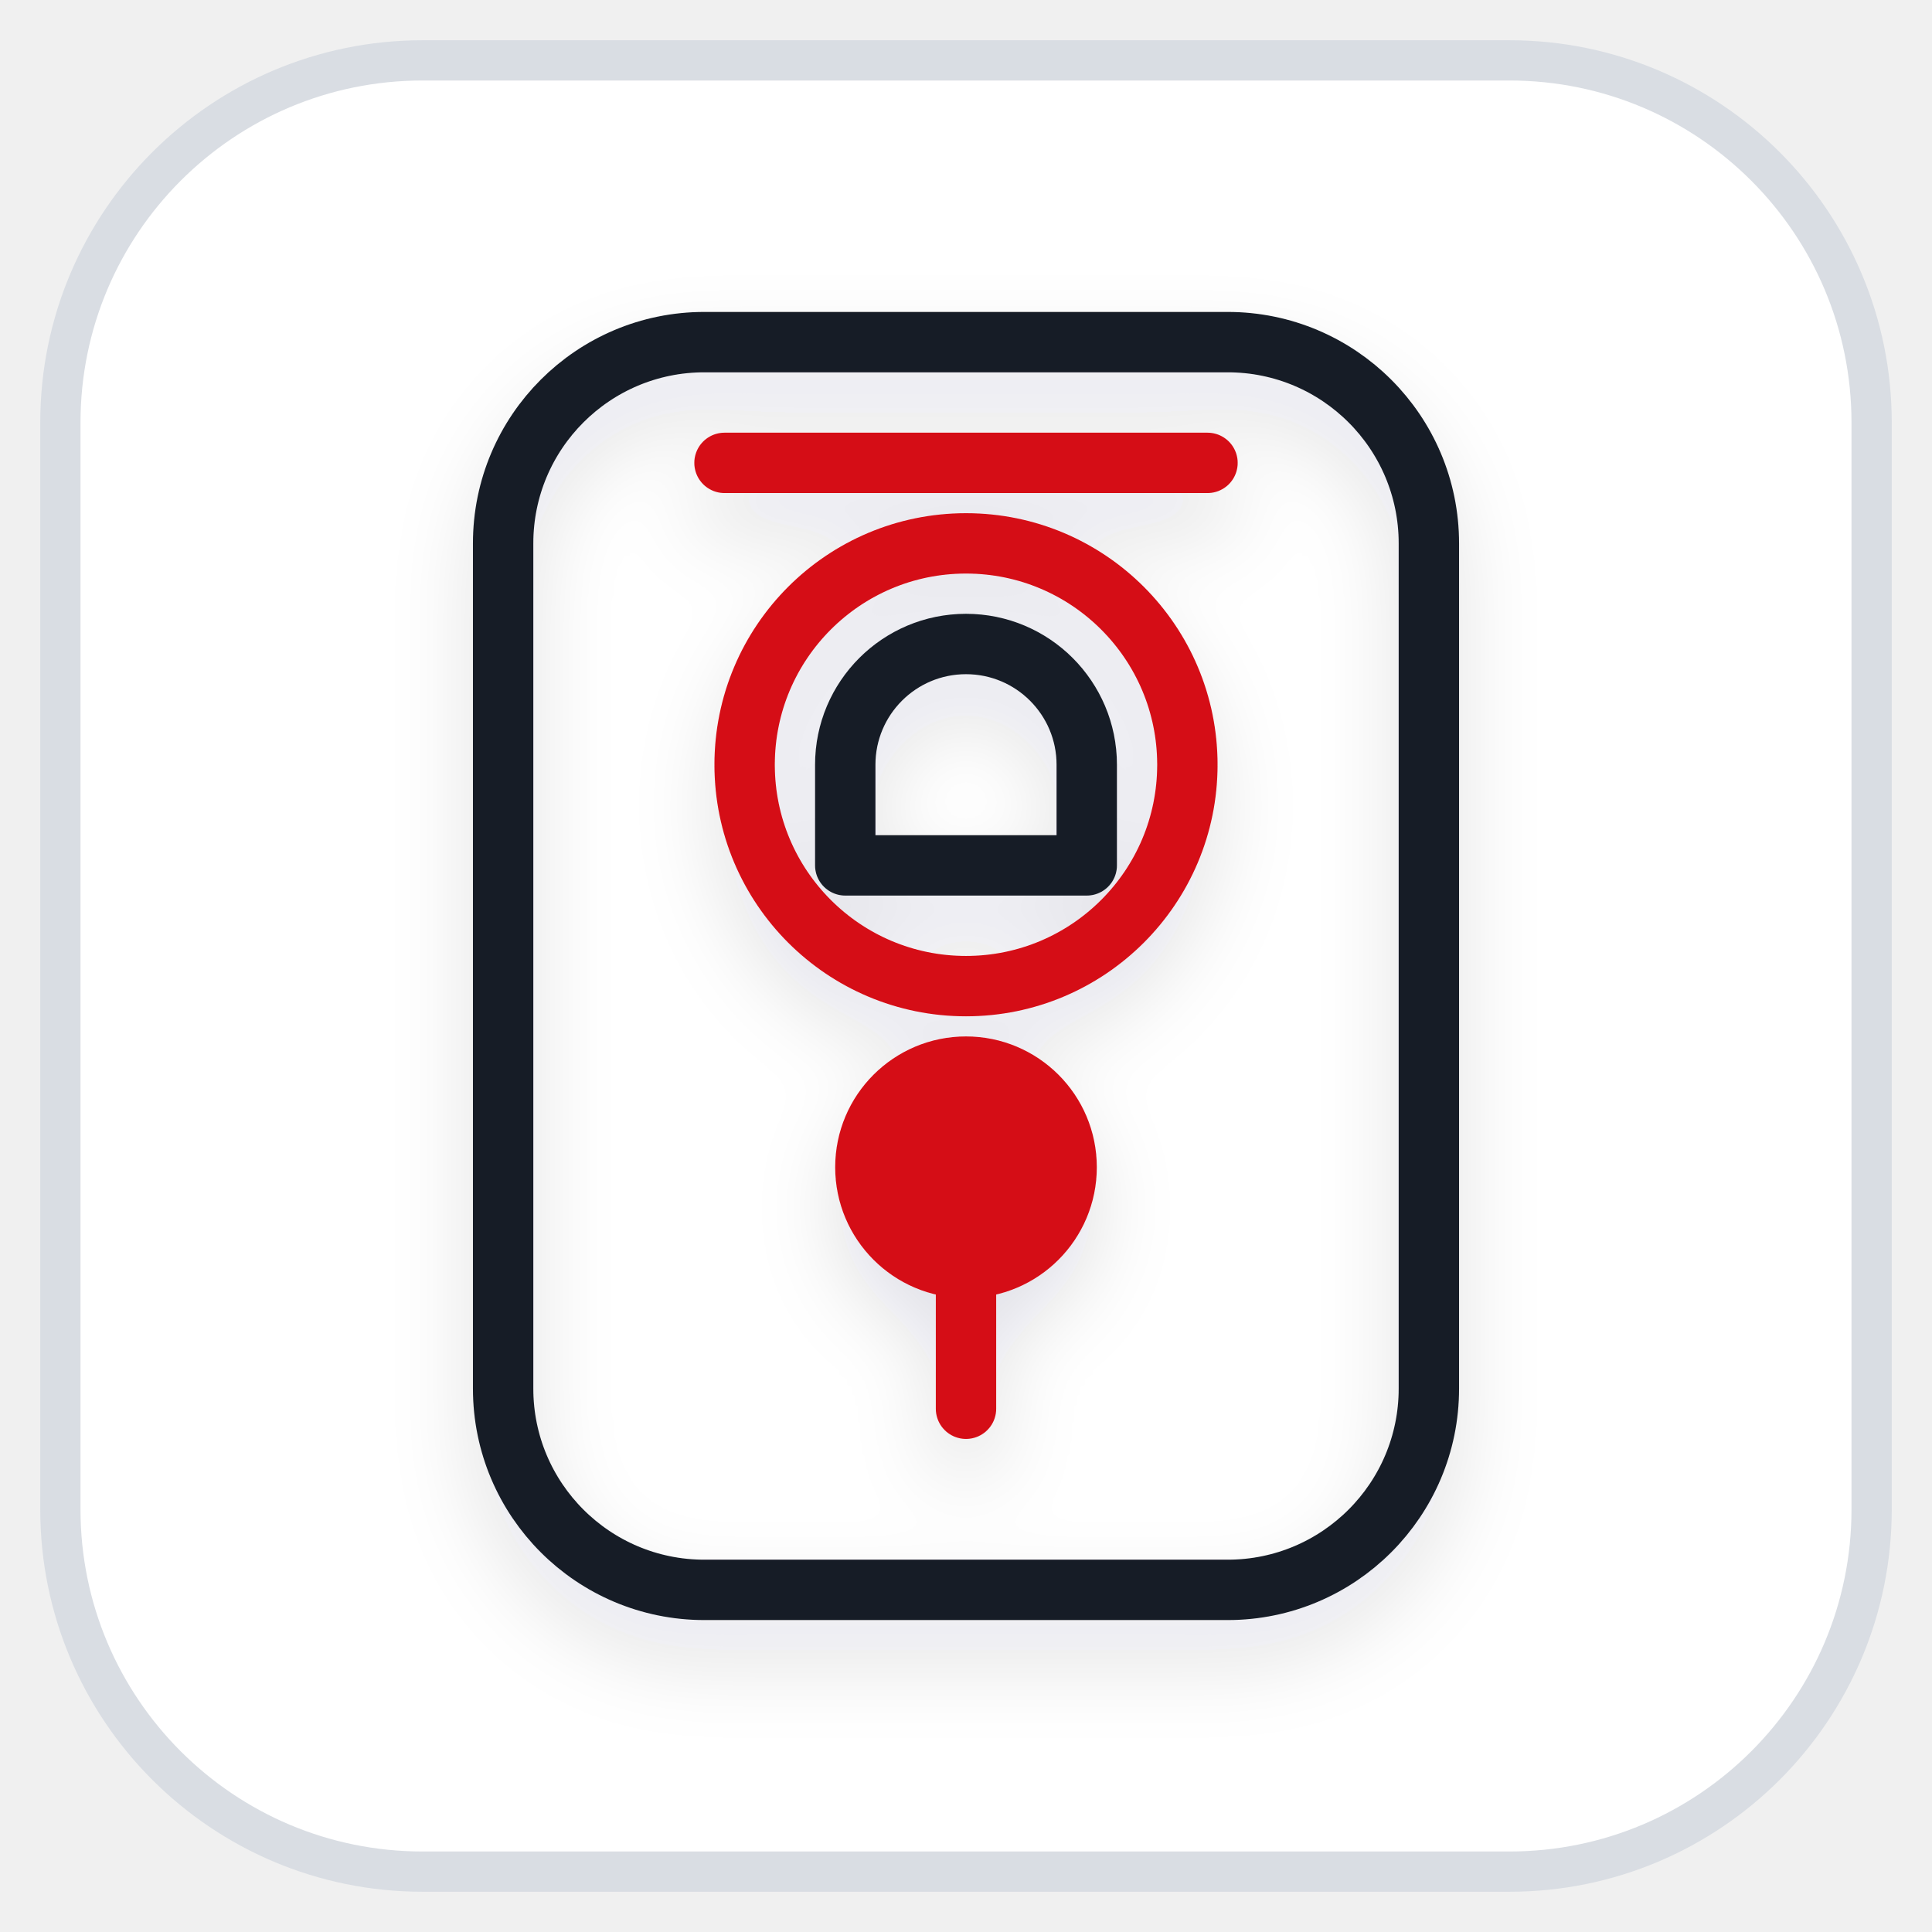
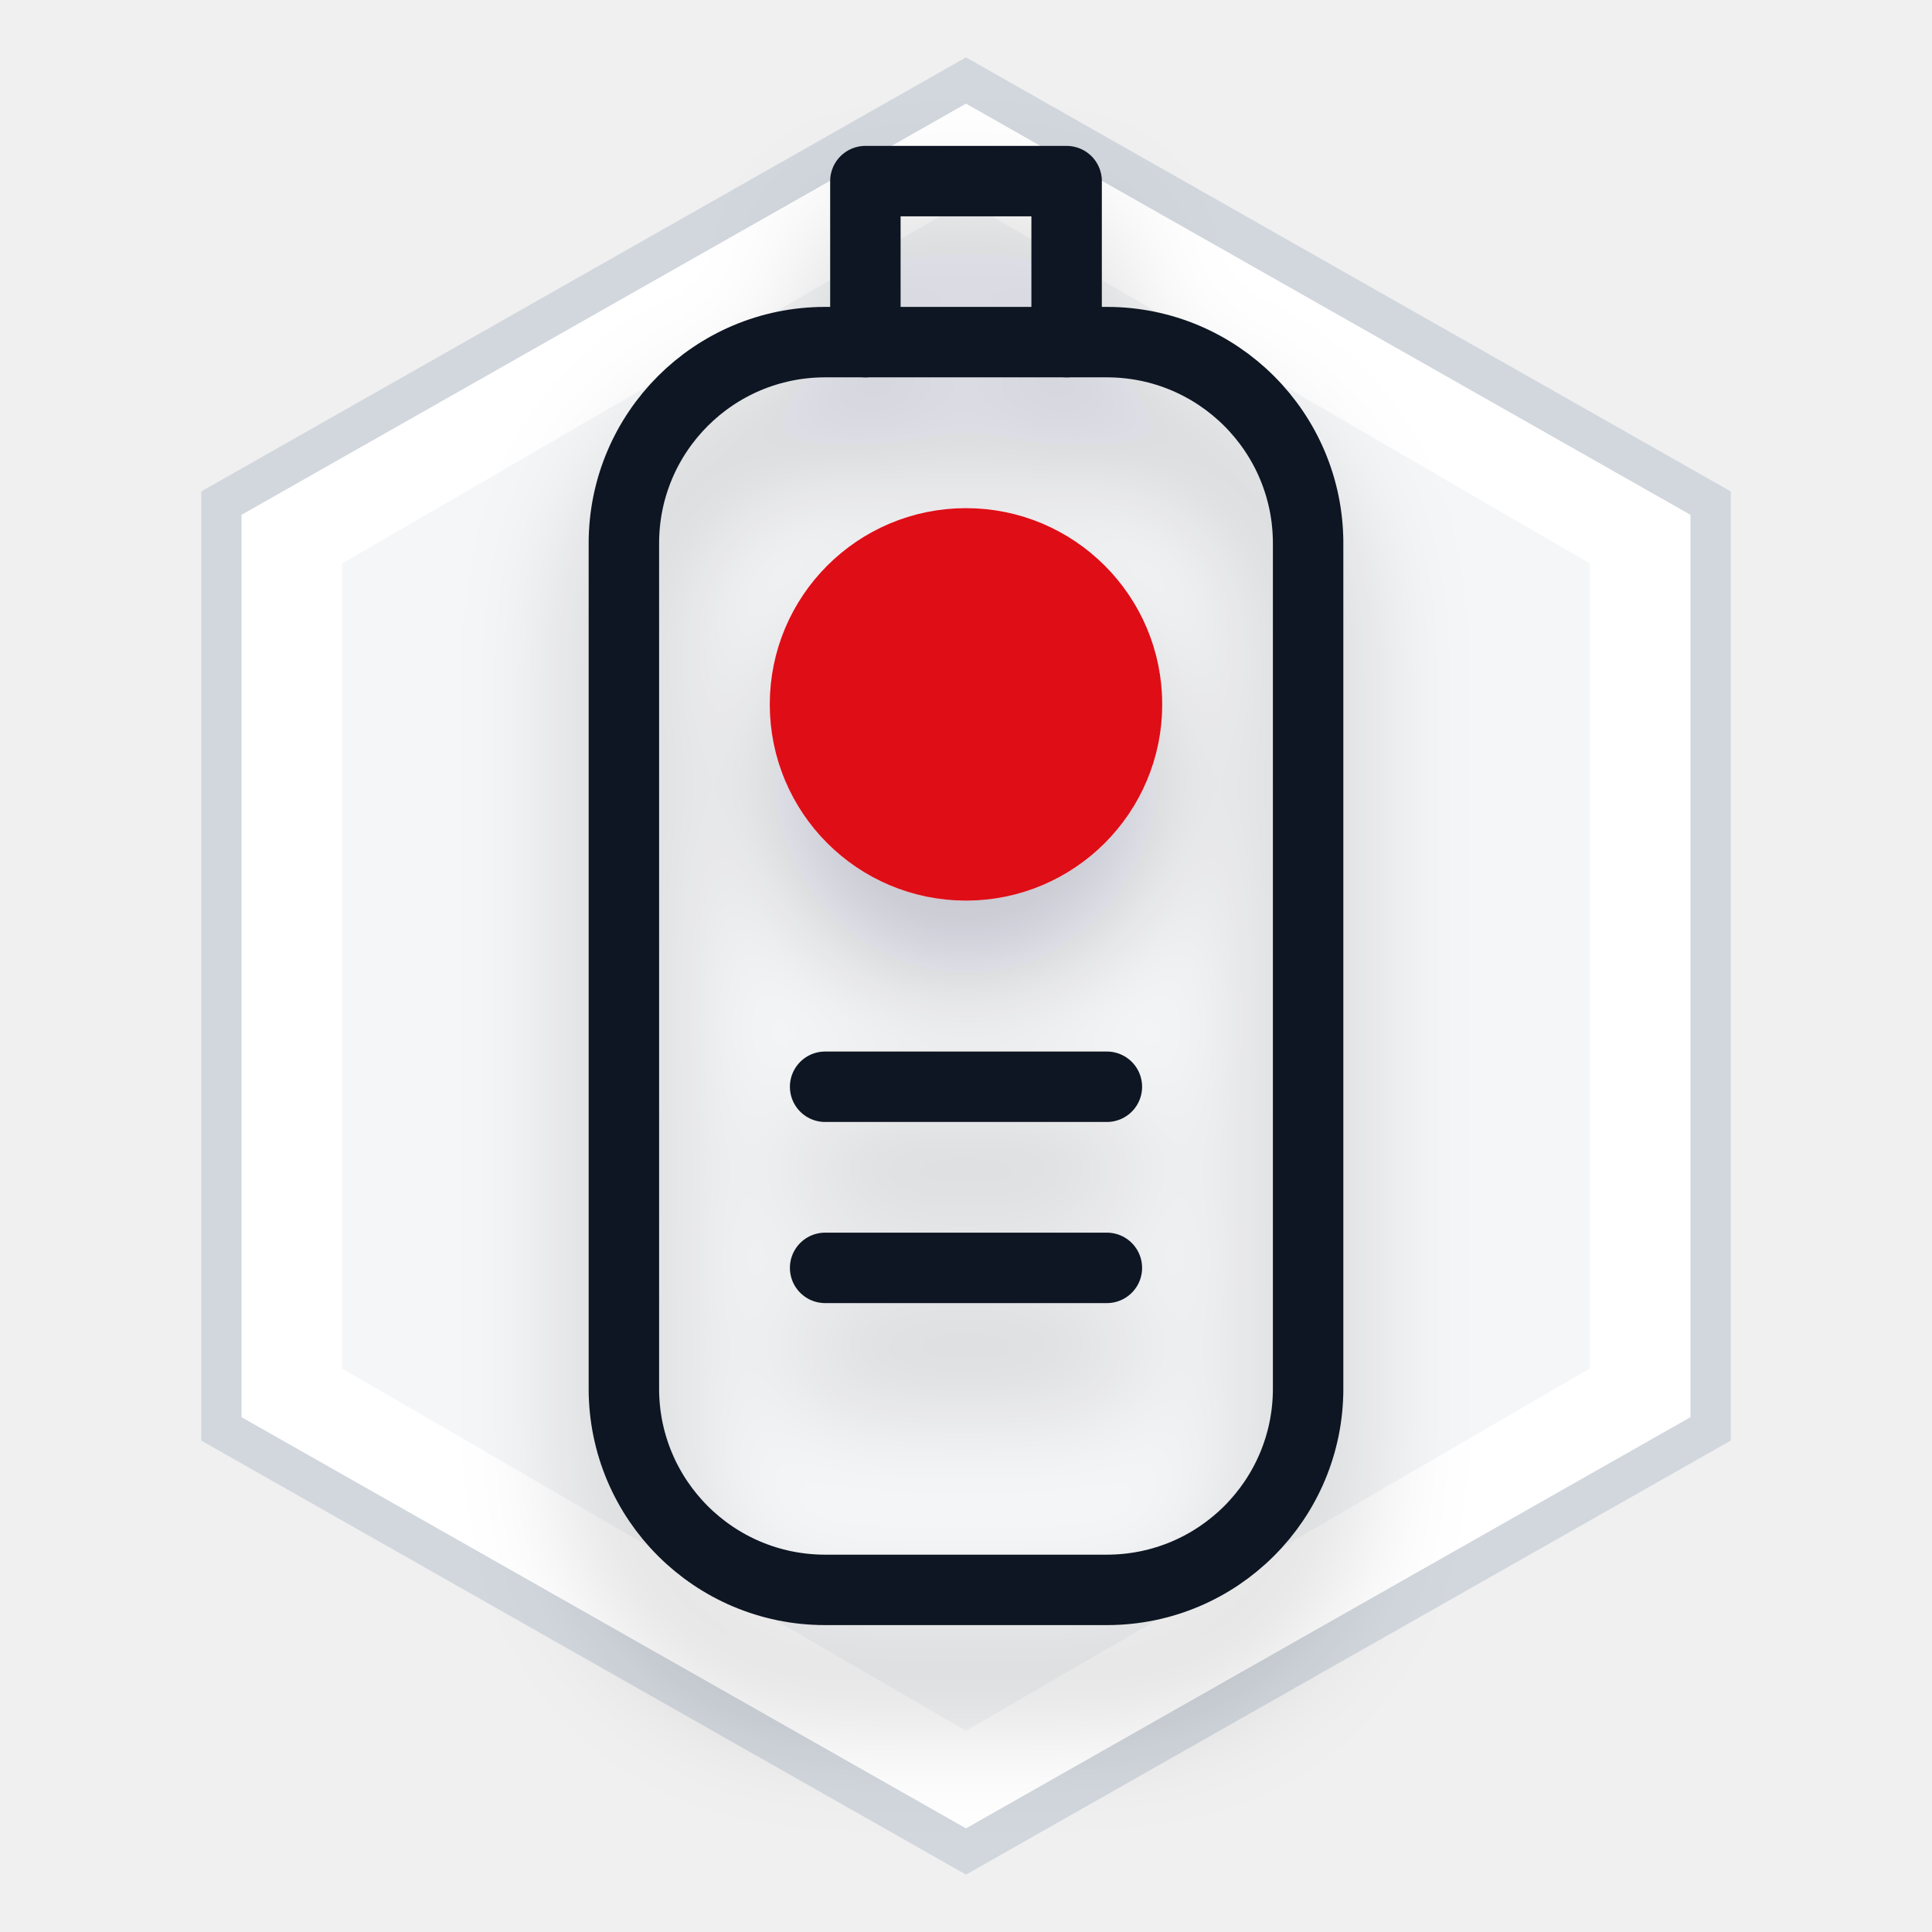
- <svg xmlns="http://www.w3.org/2000/svg" viewBox="0 0 96 96">
+ <svg xmlns="http://www.w3.org/2000/svg" viewBox="0 0 96 96" fill="none">
  <defs>
-     <filter id="s" x="-20%" y="-20%" width="140%" height="140%">
-       <feDropShadow dx="0" dy="2" stdDeviation="2" flood-color="#17202b" flood-opacity=".12" />
+     <filter id="shadow" x="-25%" y="-25%" width="150%" height="165%">
+       <feDropShadow dx="0" dy="4" stdDeviation="3" flood-color="#111720" flood-opacity=".2" />
    </filter>
  </defs>
-   <rect x="3" y="3" width="90" height="90" rx="18" fill="#fff" stroke="#d9dde3" stroke-width="2" />
-   <g fill="none" stroke="#171c25" stroke-width="3" stroke-linecap="round" stroke-linejoin="round" filter="url(#s)">
-     <rect x="25" y="17" width="46" height="62" rx="10" />
-     <circle class="accent" cx="48" cy="38" r="11" />
-     <path d="M42 38a6 6 0 0 1 12 0v5H42z" />
-     <circle class="accent-fill" cx="48" cy="58" r="5" />
-     <path class="accent" d="M48 63v7M36 23h24" />
+   <path d="M48 4 85 25v46L48 92 11 71V25L48 4Z" fill="#fff" stroke="#D2D7DE" stroke-width="2" />
+   <path d="M48 10 79 28v40L48 86 17 68V28L48 10Z" fill="#F5F6F8" />
+   <g filter="url(#shadow)" stroke="#111720" stroke-width="3.5" stroke-linecap="round" stroke-linejoin="round">
+     <rect x="31" y="17" width="34" height="62" rx="10" />
+     <circle class="red fill-red" cx="48" cy="35" r="8" />
+     <path d="M41 54h14M41 63h14" />
+     <path d="M43 17V9h10v8" />
  </g>
-   <style>.accent{stroke:#d50914}.accent-fill{fill:#d50914;stroke:#d50914}.white{stroke:#fff}</style>
+   <style>.red{stroke:#DF0712}.fill-red{fill:#DF0712}.fill-dark{fill:#111720}.white{stroke:#fff}</style>
</svg>
